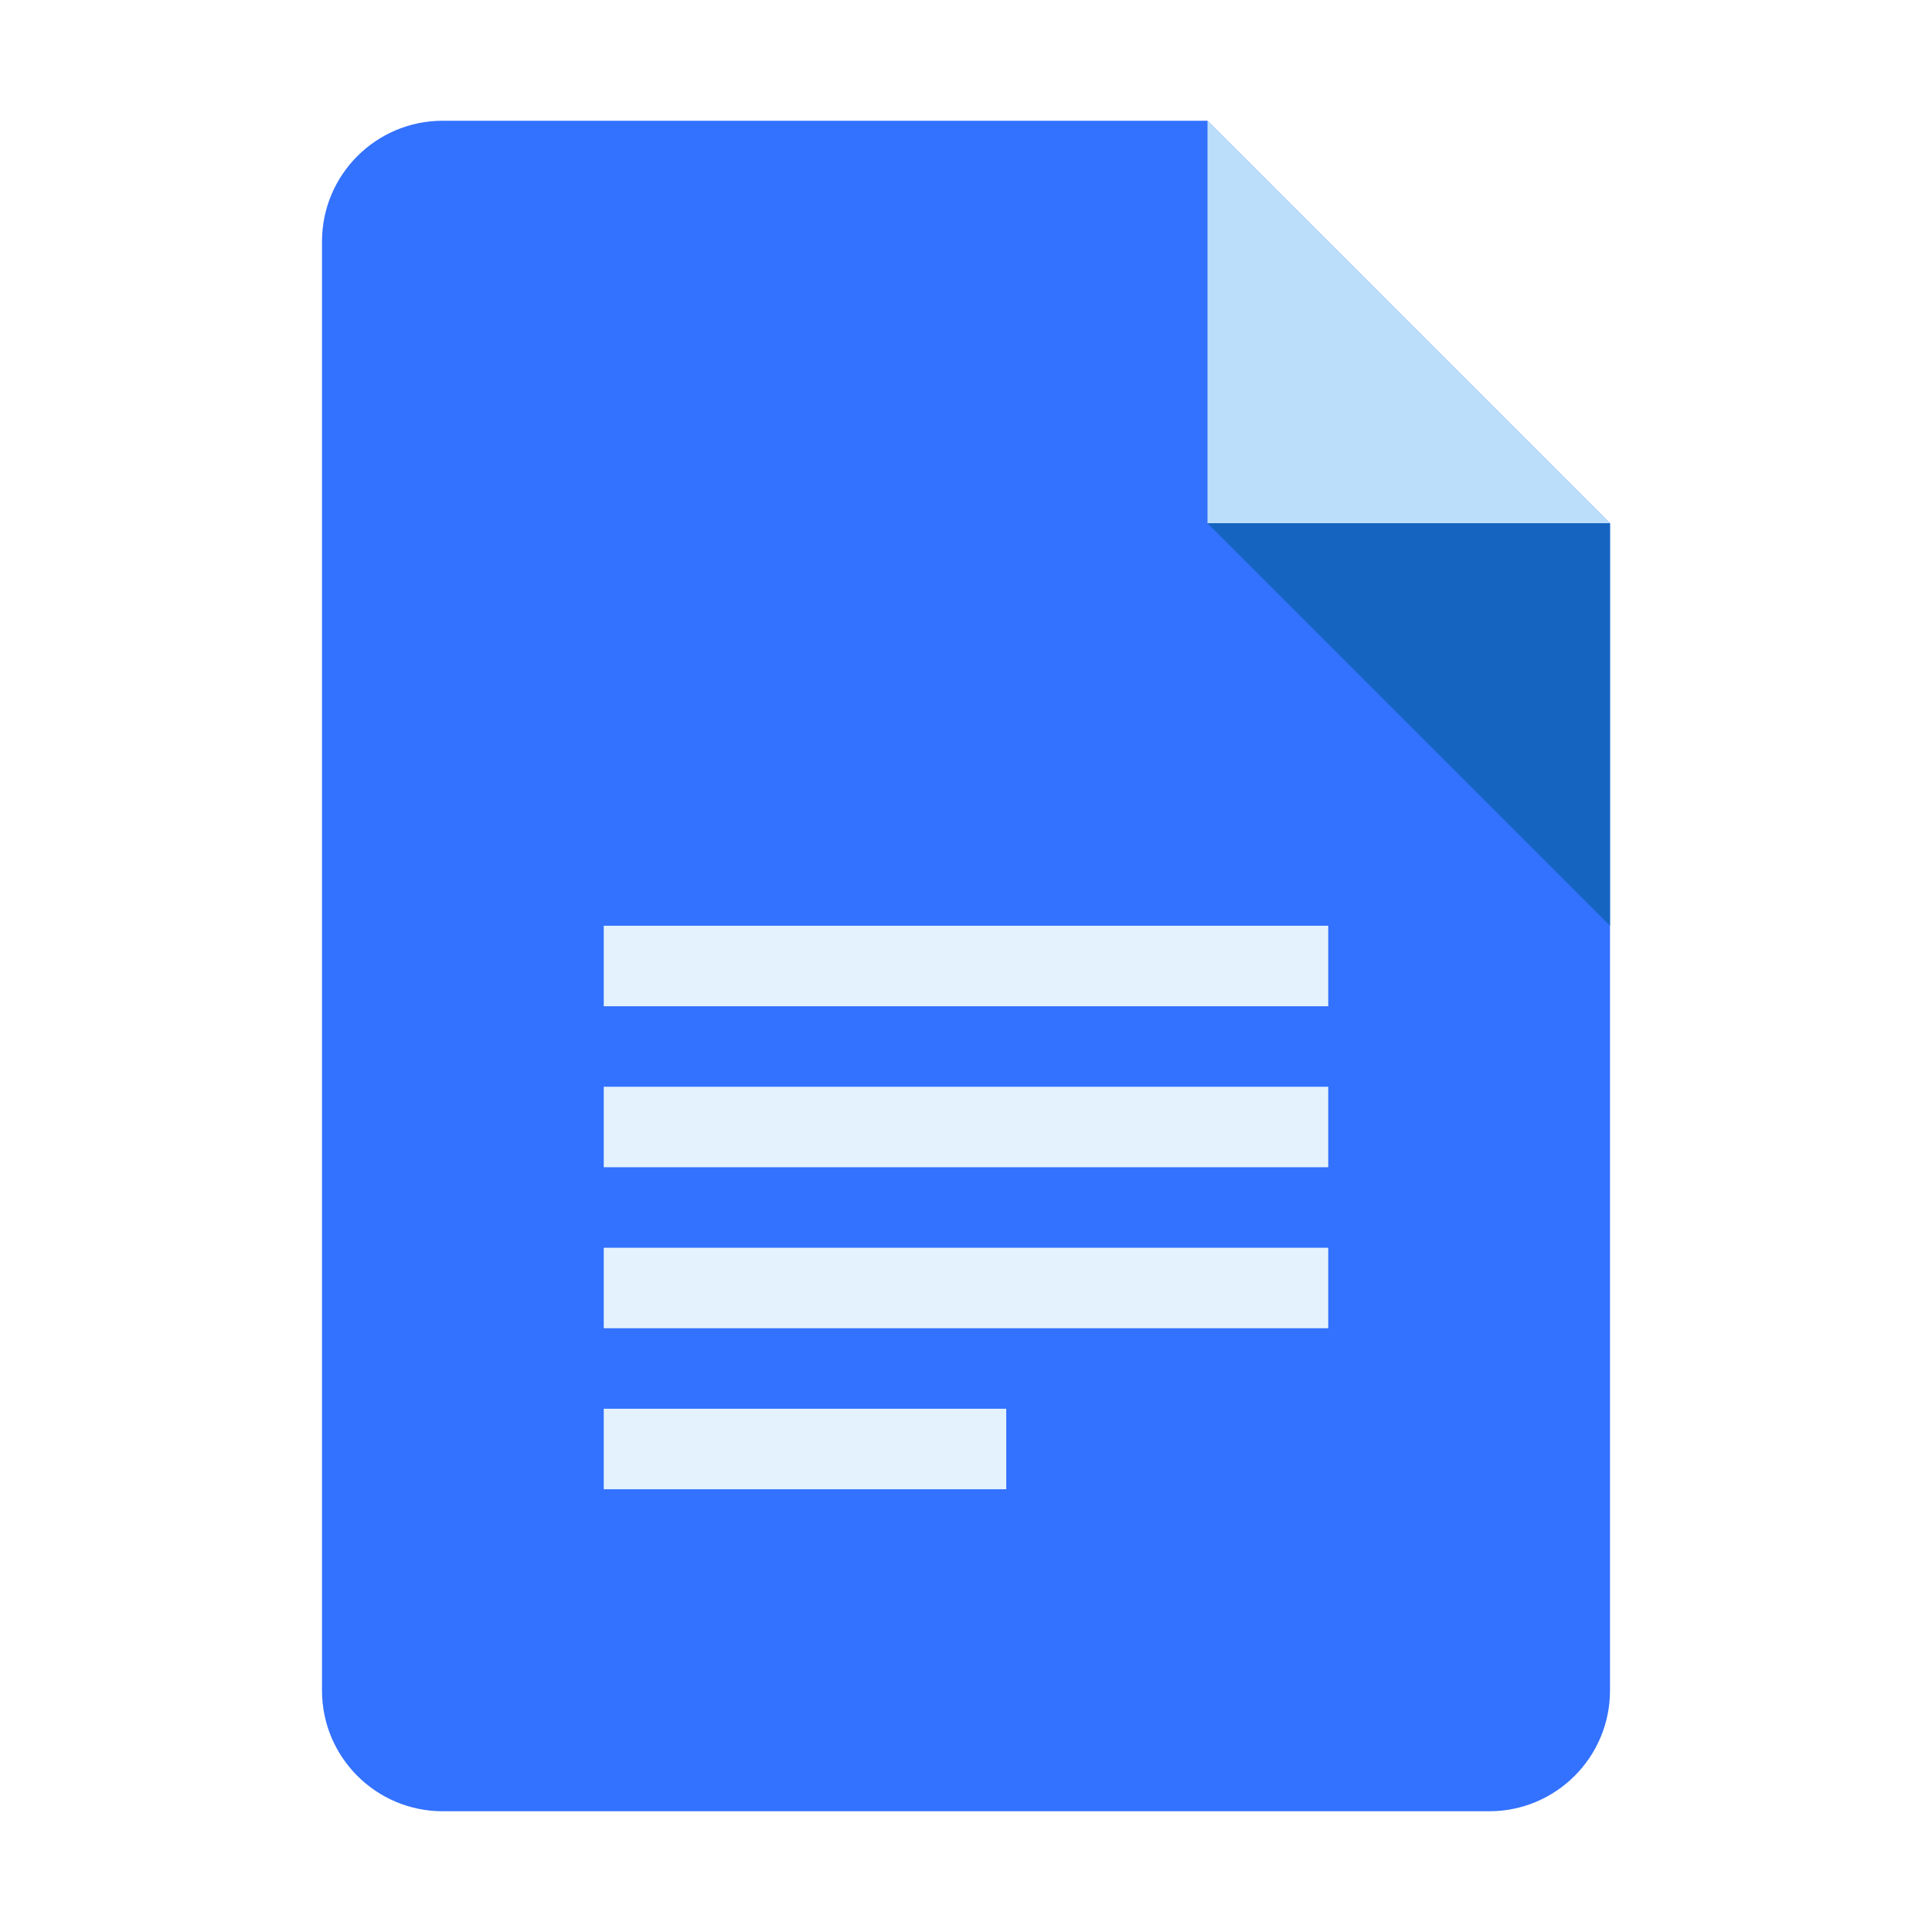
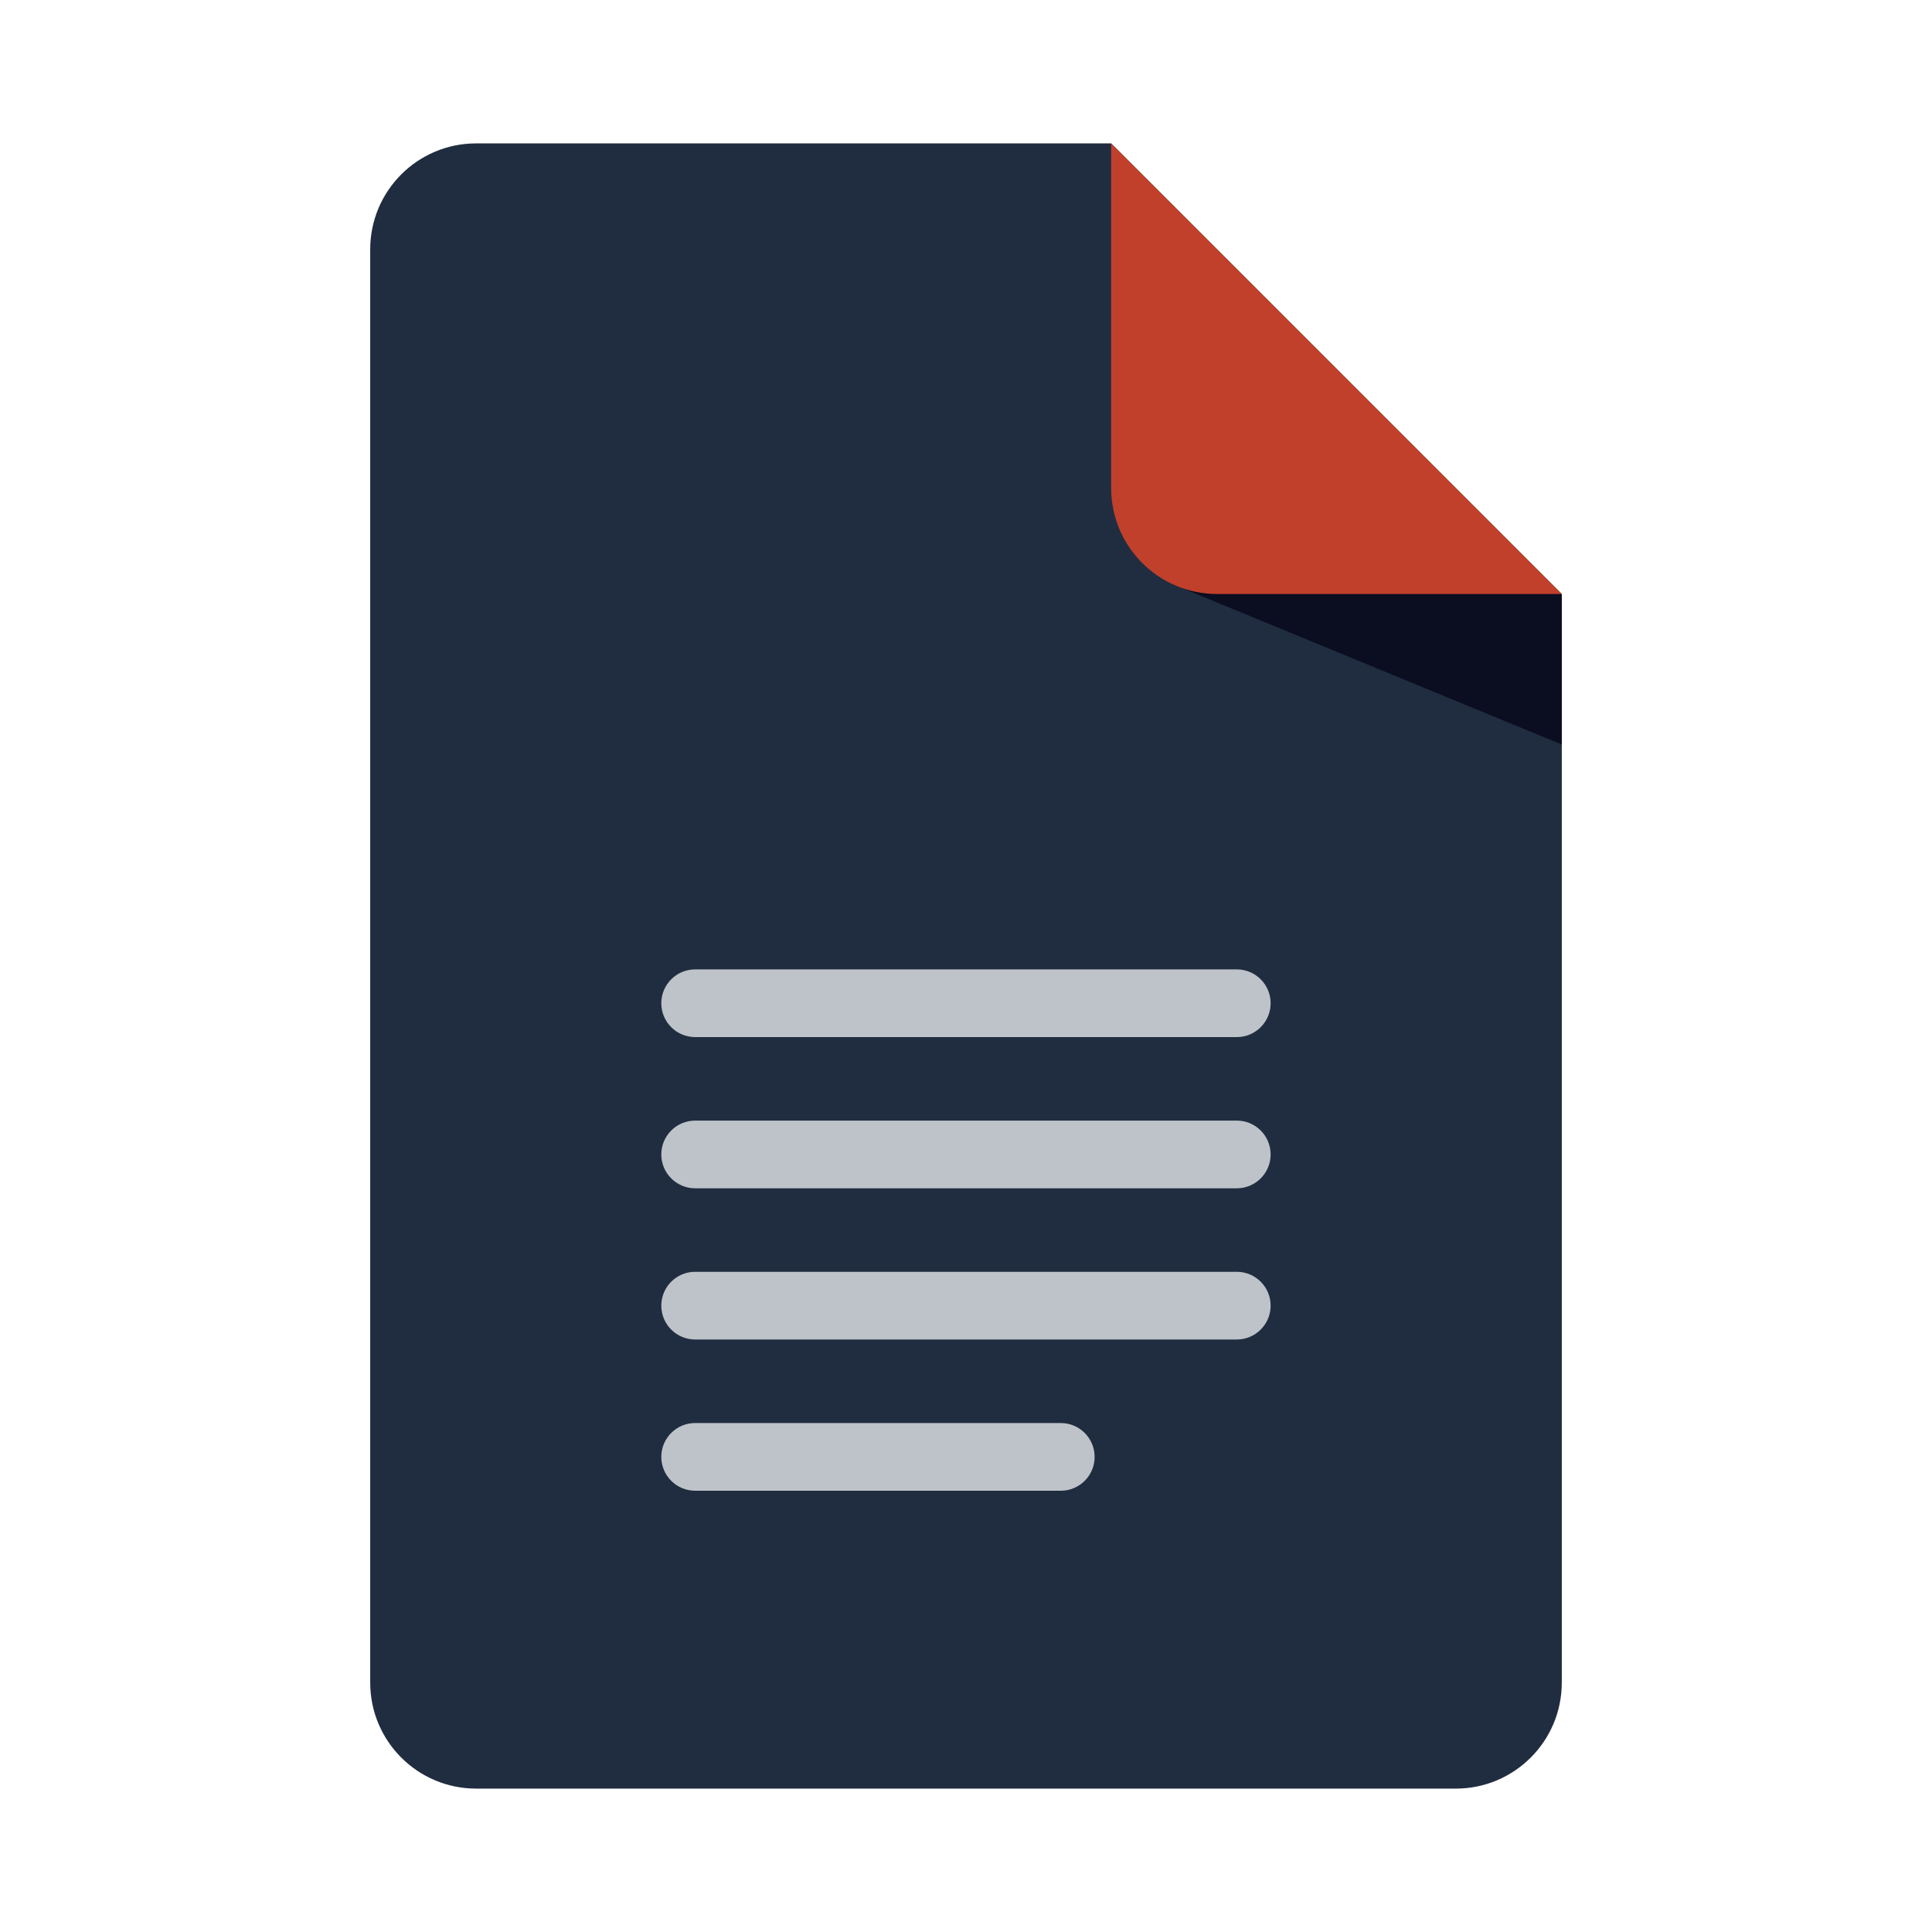
- <svg xmlns="http://www.w3.org/2000/svg" viewBox="0 0 48 48" width="48px" height="48px">
-   <path fill="#3371FF" d="M37,45H11c-1.657,0-3-1.343-3-3V6c0-1.657,1.343-3,3-3h19l10,10v29C40,43.657,38.657,45,37,45z" />
-   <path fill="#bbdefb" d="M40 13L30 13 30 3z" />
-   <path fill="#1565c0" d="M30 13L40 23 40 13z" />
-   <path fill="#e3f2fd" d="M15 23H33V25H15zM15 27H33V29H15zM15 31H33V33H15zM15 35H25V37H15z" />
+ <svg xmlns="http://www.w3.org/2000/svg" viewBox="0 0 512 512">
+   <defs>
+     <style>.cls-1{fill:#202d40;}.cls-2{fill:#bdc3c8;}.cls-3{fill:#0b0d20;}.cls-4{fill:#c0402b;}</style>
+   </defs>
+   <g id="Google">
+     <g id="Gdocs">
+       <path class="cls-1" d="M413.89,157.42V445.91A28.09,28.09,0,0,1,385.8,474H126.2a28.08,28.08,0,0,1-28.09-28.09V66.09A28.08,28.08,0,0,1,126.2,38H294.47Z" />
+       <rect class="cls-2" height="17.94" rx="8.97" width="161.48" x="175.25" y="256.9" />
+       <rect class="cls-2" height="17.94" rx="8.97" width="161.48" x="175.25" y="296.97" />
+       <rect class="cls-2" height="17.94" rx="8.97" width="161.48" x="175.25" y="337.04" />
+       <rect class="cls-2" height="17.94" rx="8.97" width="114.84" x="175.25" y="377.12" />
+       <polygon class="cls-3" points="310.76 154.82 413.89 197.31 413.89 157.42 355.42 140.16 310.76 154.82" />
+       <path class="cls-4" d="M413.89,157.42H322.56a28.08,28.08,0,0,1-28.09-28.09V38Z" />
+     </g>
+   </g>
</svg>
